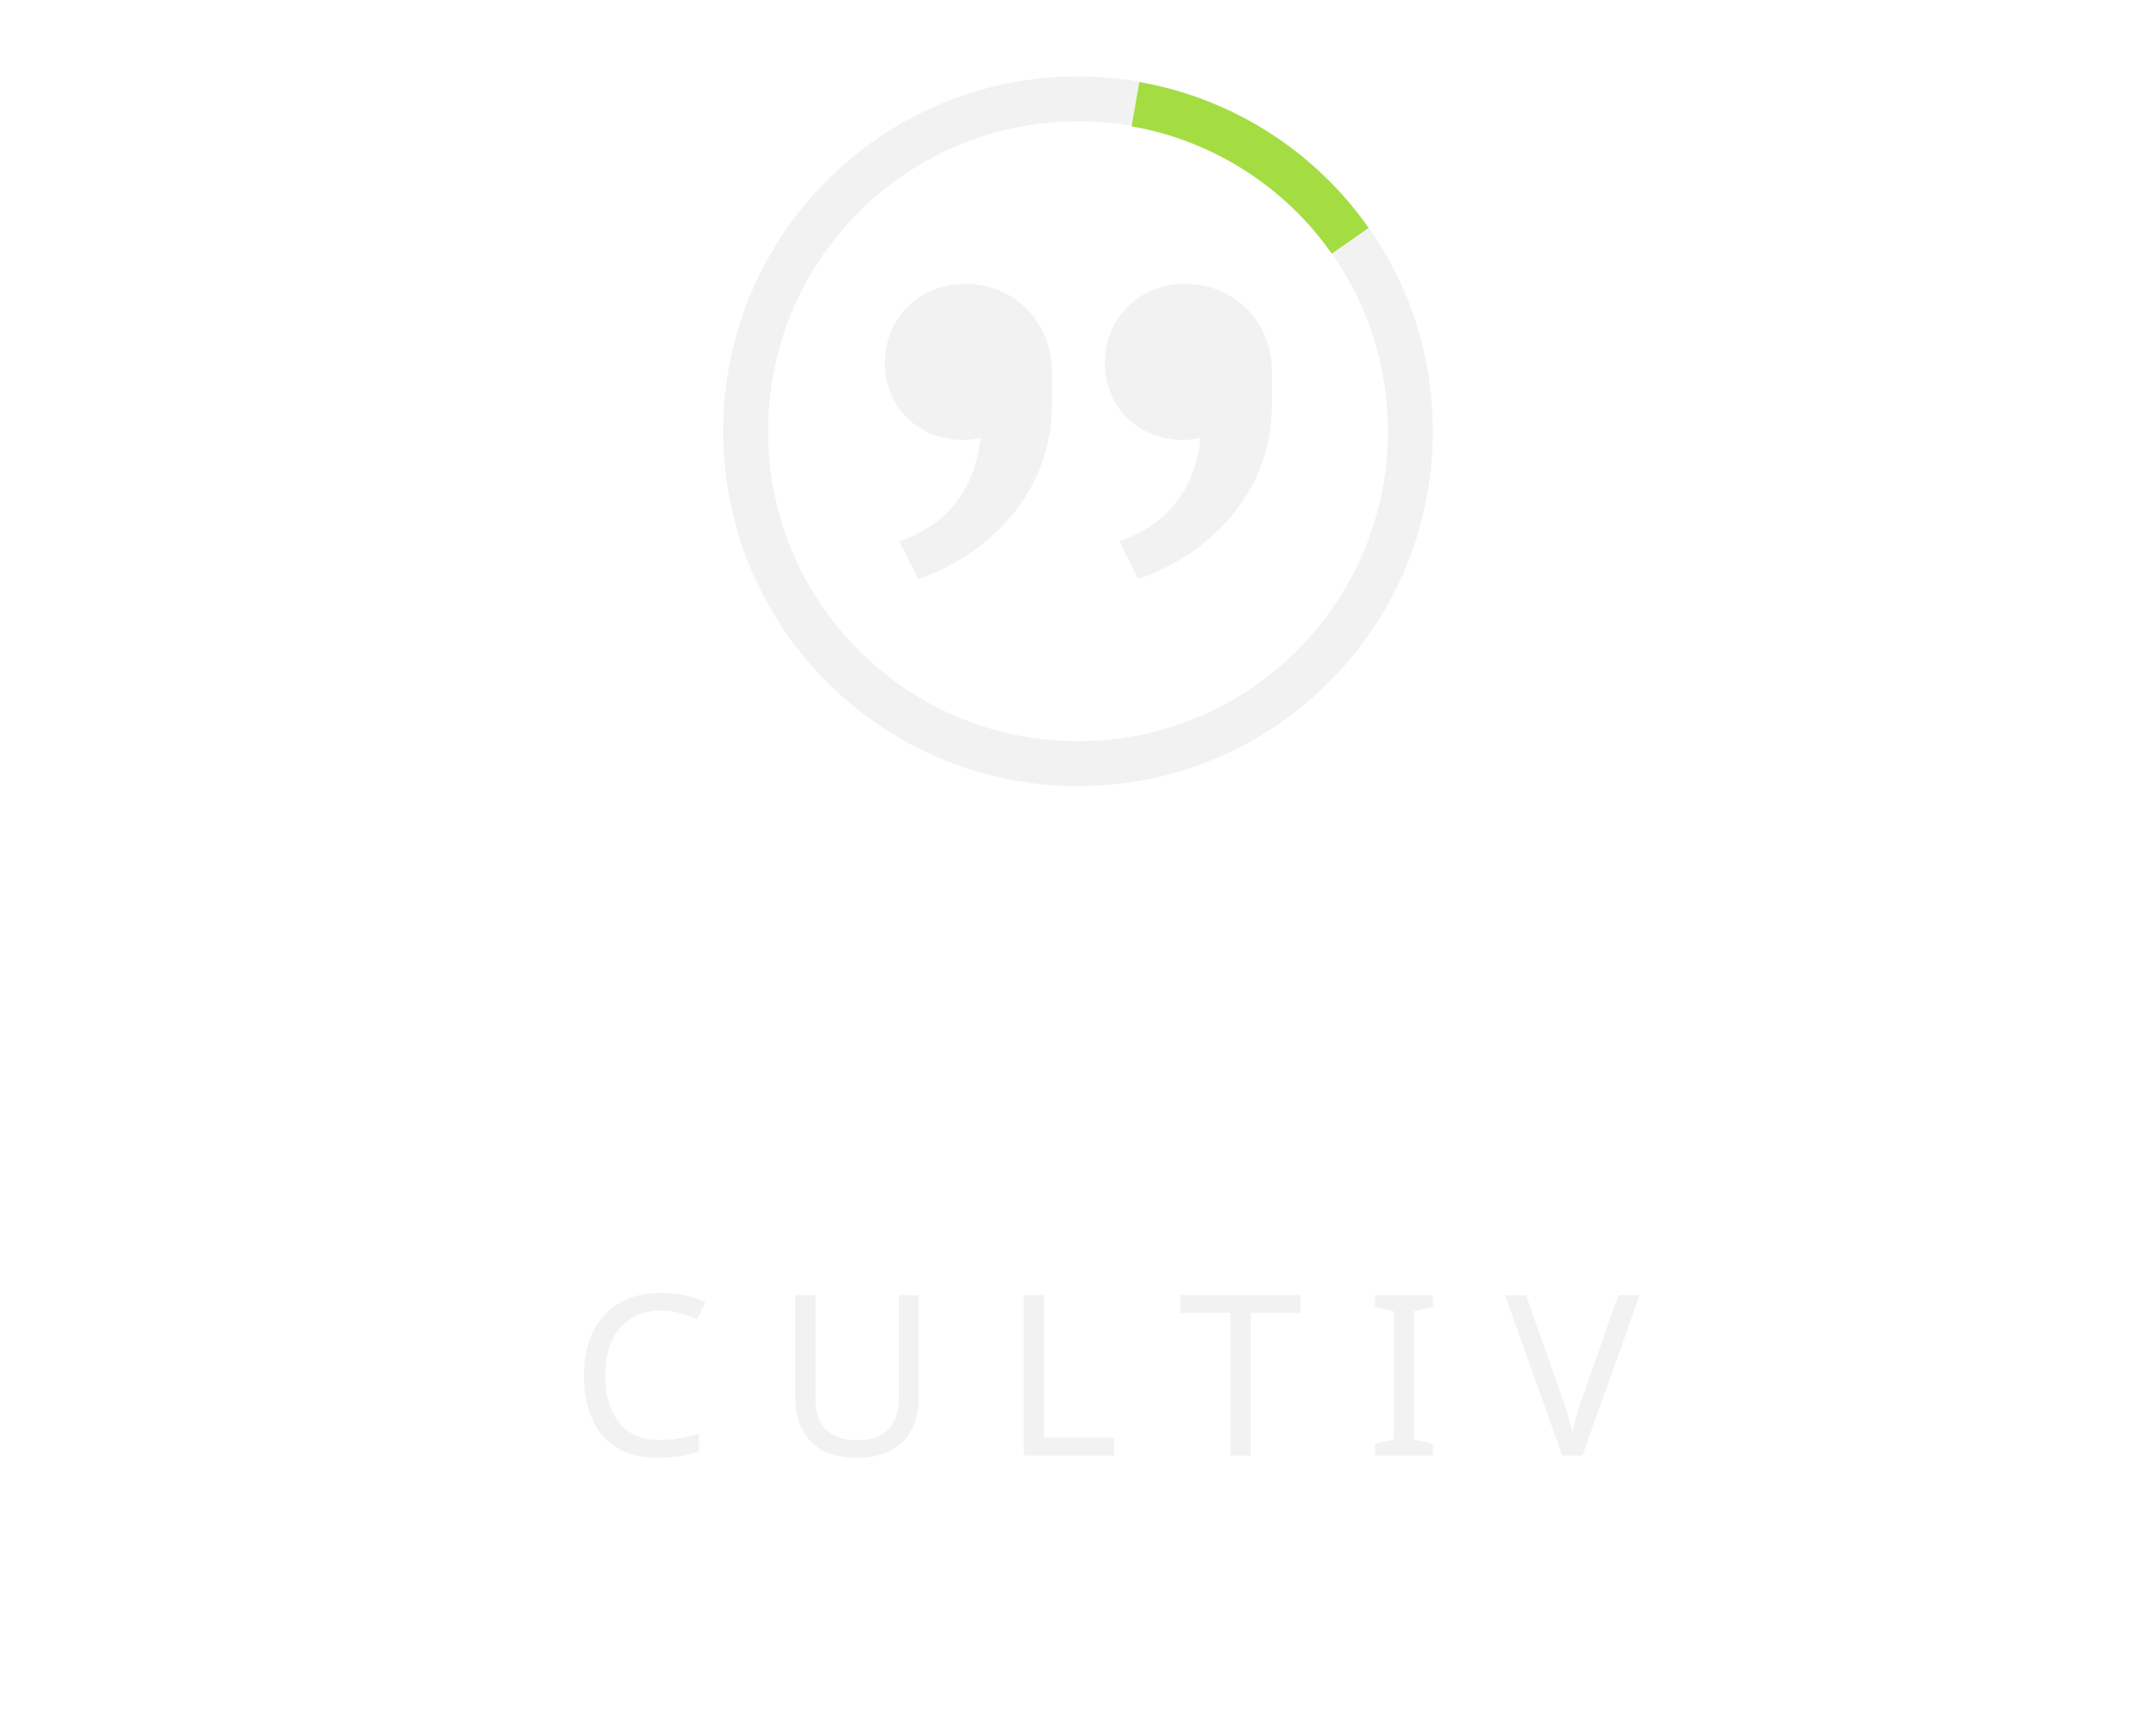
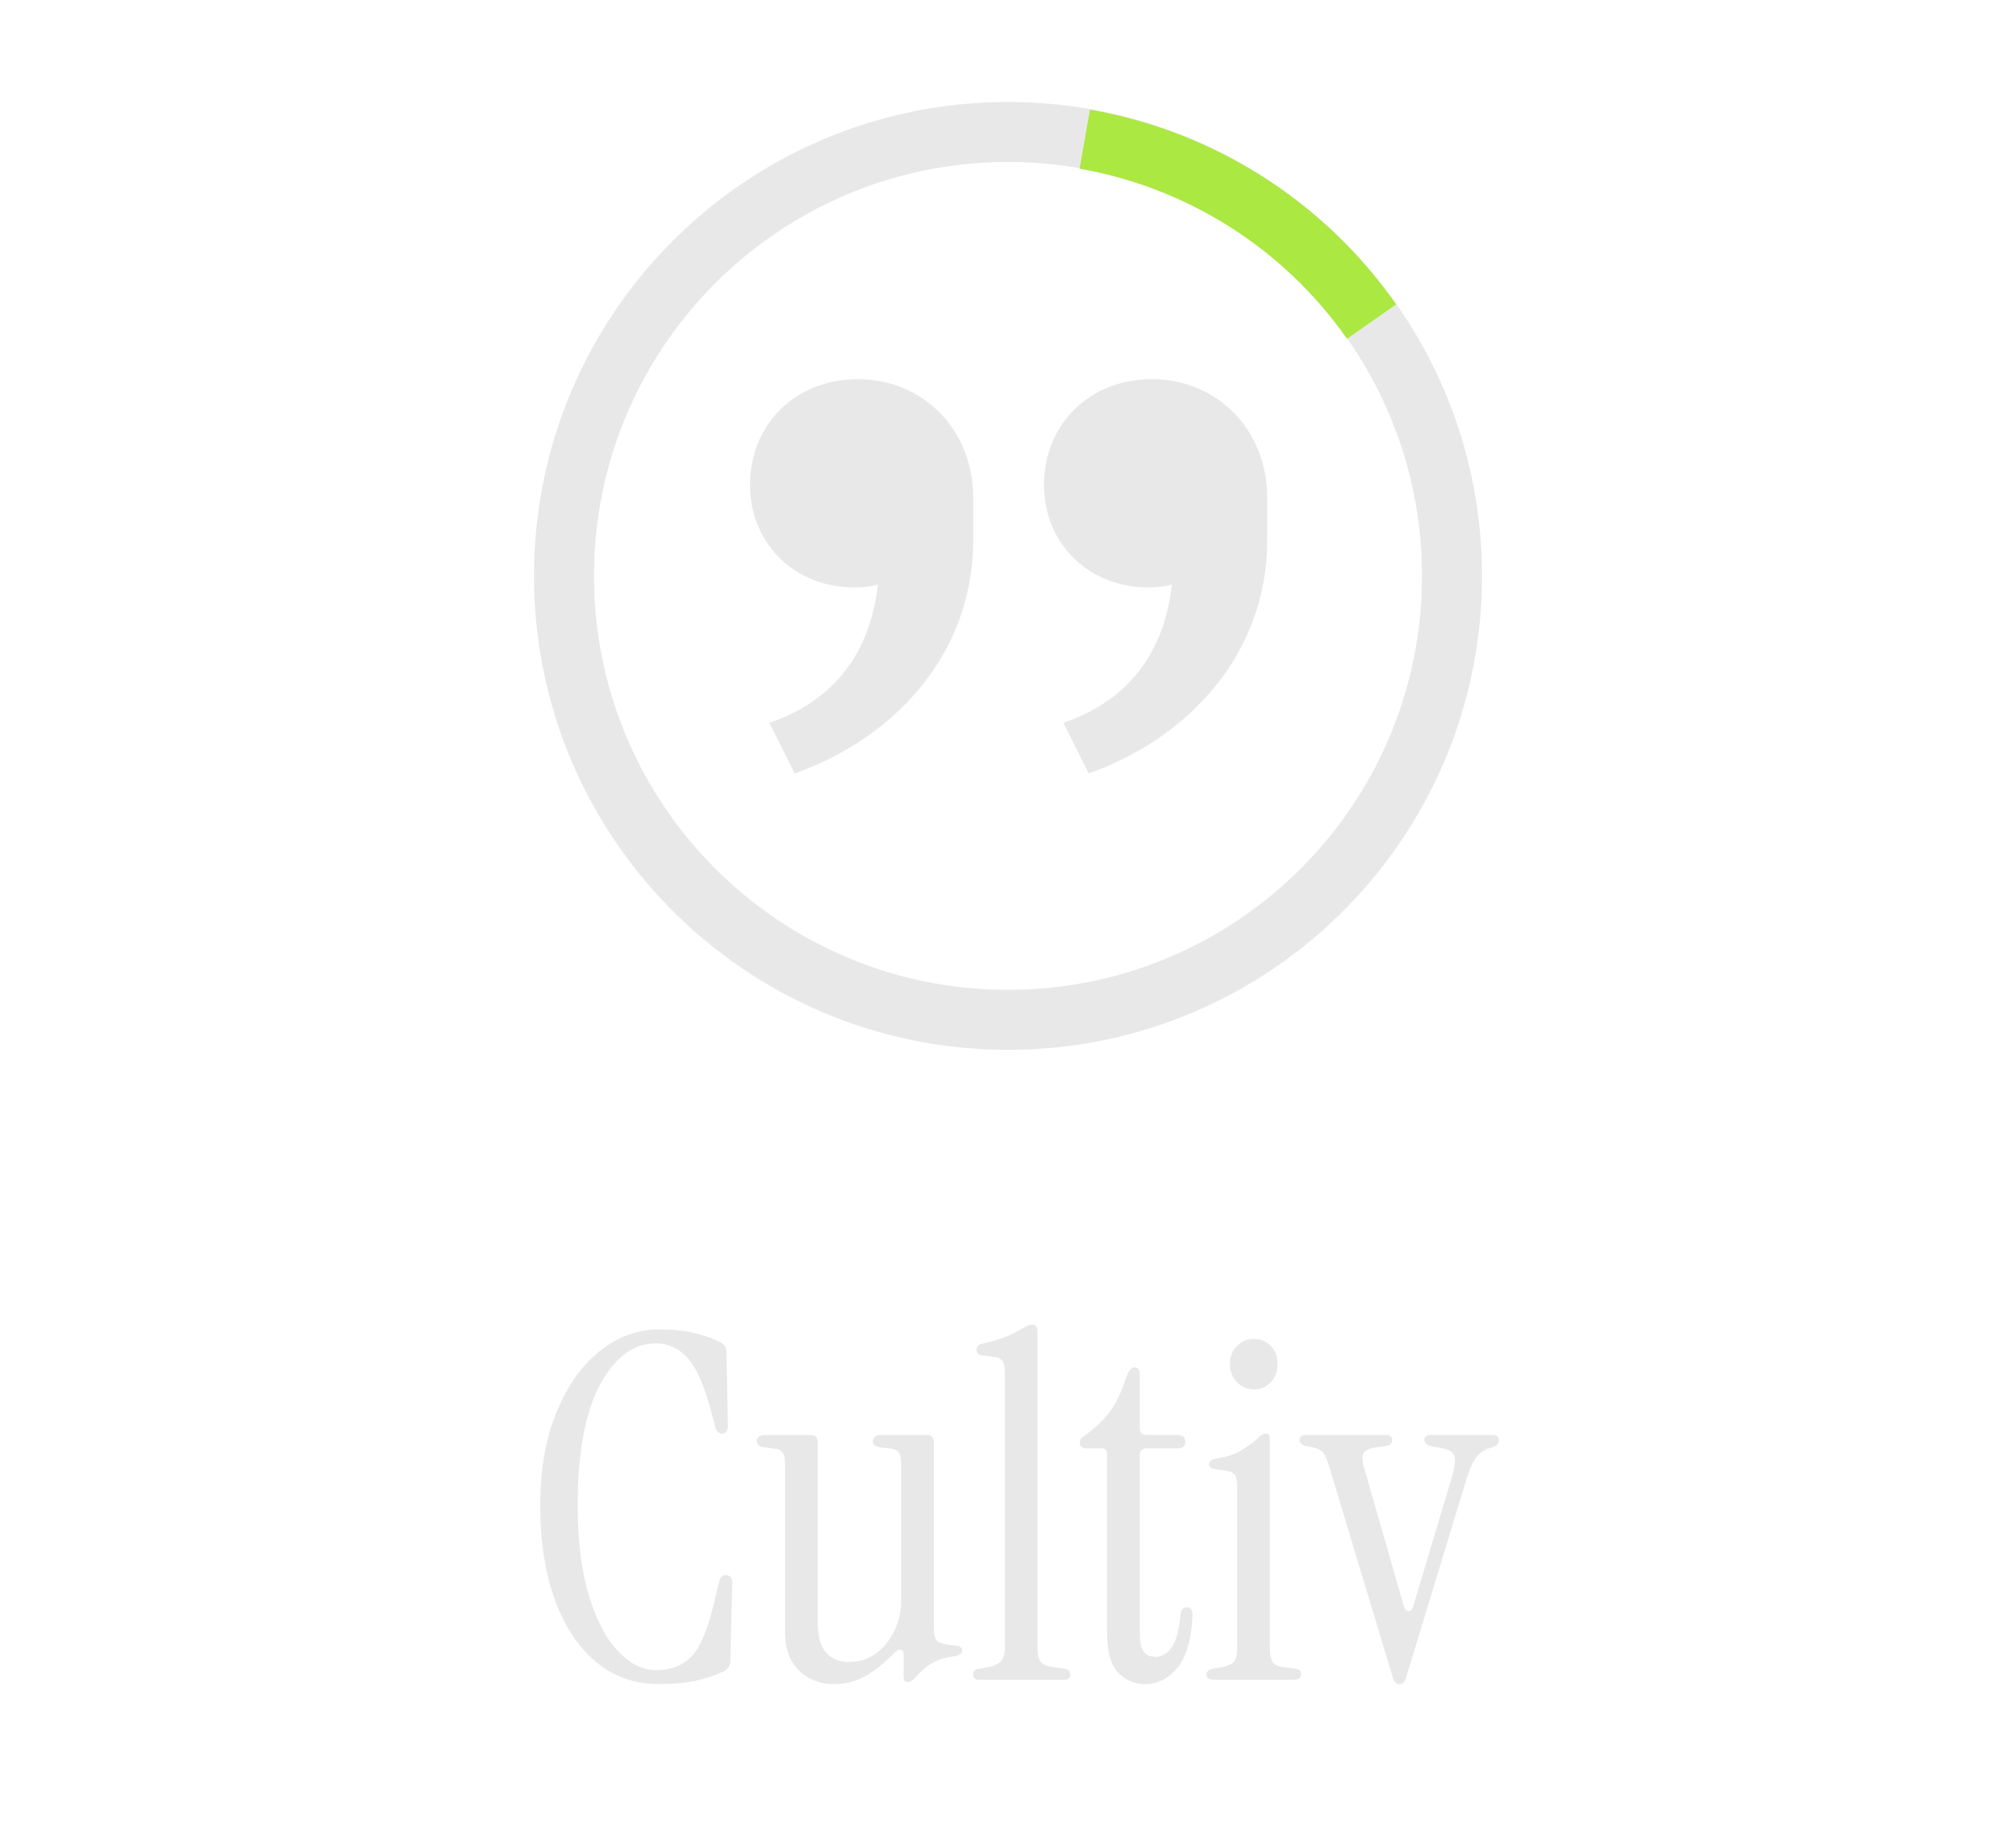
- <svg xmlns="http://www.w3.org/2000/svg" viewBox="0 0 240 192" fill="none">
+ <svg xmlns="http://www.w3.org/2000/svg" viewBox="0 0 168 154" fill="none">
  <defs>
    <path id="q" d="M62 38c0-9.5-7-16-15.5-16C38 22 32 28.2 32 36.2c0 7.9 6 13.8 14 13.8 1.1 0 2.2-.1 3.2-.4C48 60 42.2 65.6 34.6 68.2l3.4 6.8C50.6 70.6 62 59.6 62 43.6Z" />
  </defs>
-   <g transform="translate(72 0)">
-     <circle cx="48" cy="48" r="37" stroke="#F2F2F2" stroke-width="5" />
-     <path d="M54.4 11.6A37 37 0 0 1 78.3 26.8" stroke="#A3DD42" stroke-width="5" />
-     <use href="#q" transform="translate(26.5 31.6) scale(0.62) translate(-32 -22)" fill="#F2F2F2" />
-     <use href="#q" transform="translate(51 31.6) scale(0.62) translate(-32 -22)" fill="#F2F2F2" />
+   <g transform="translate(36 0)">
+     <circle cx="48" cy="48" r="37" stroke="#e8e8e8" stroke-width="5" />
+     <path d="M54.4 11.6A37 37 0 0 1 78.3 26.8" stroke="#abe841" stroke-width="5" />
+     <use href="#q" transform="translate(26.5 31.6) scale(0.62) translate(-32 -22)" fill="#e8e8e8" />
+     <use href="#q" transform="translate(51 31.6) scale(0.62) translate(-32 -22)" fill="#e8e8e8" />
  </g>
-   <text x="123" y="162" text-anchor="middle" font-size="25" font-weight="500" letter-spacing="7" fill="#F2F2F2" font-family="'Bricolage Grotesque',system-ui,sans-serif">CULTIV</text>
+   <path d="M54.86 140.36Q51.90 140.36 49.68 138.52Q47.46 136.68 46.24 133.34Q45.02 130 45.02 125.44Q45.02 121.04 46.36 117.74Q47.70 114.44 49.96 112.62Q52.22 110.80 54.98 110.80Q56.62 110.80 57.86 111.10Q59.10 111.40 60.06 111.88Q60.54 112.16 60.54 112.72L60.66 118.80Q60.66 119.48 60.18 119.48Q59.74 119.48 59.62 118.96L59.22 117.48Q58.38 114.36 57.28 113.16Q56.18 111.96 54.66 111.96Q51.86 111.96 50 115.42Q48.14 118.88 48.14 125.44Q48.14 129.92 49.08 133Q50.02 136.08 51.52 137.64Q53.02 139.20 54.70 139.20Q56.50 139.20 57.60 138.08Q58.70 136.96 59.46 133.76L59.94 131.80Q60.06 131.20 60.58 131.28Q61.02 131.36 61.02 131.96L60.86 138.44Q60.86 139 60.34 139.28Q59.38 139.76 58.08 140.06Q56.78 140.36 54.86 140.36 M69.46 140.36Q68.46 140.36 67.54 139.92Q66.62 139.48 66.02 138.52Q65.42 137.56 65.42 135.96L65.42 122.04Q65.42 121.32 65.20 121.04Q64.98 120.76 64.42 120.72L63.74 120.64Q63.06 120.56 63.06 120.12Q63.06 119.60 63.82 119.60L67.54 119.60Q68.14 119.60 68.14 120.20L68.14 135.12Q68.14 136.96 68.84 137.74Q69.54 138.52 70.78 138.52Q72.02 138.52 72.98 137.82Q73.94 137.12 74.52 135.94Q75.10 134.76 75.10 133.36L75.10 122.04Q75.10 121.32 74.88 121.04Q74.66 120.76 74.10 120.72L73.42 120.64Q72.74 120.56 72.74 120.12Q72.74 119.60 73.50 119.60L77.22 119.60Q77.82 119.60 77.82 120.20L77.82 135.72Q77.82 136.44 78.04 136.70Q78.26 136.96 78.82 137.04L79.66 137.16Q80.18 137.20 80.18 137.56Q80.18 137.92 79.54 138.04Q78.30 138.20 77.56 138.68Q76.82 139.16 76.26 139.84Q75.90 140.20 75.66 140.20Q75.30 140.20 75.30 139.72L75.30 137.88Q75.30 137.56 75.08 137.50Q74.86 137.44 74.62 137.68Q73.14 139.16 72 139.76Q70.86 140.36 69.46 140.36 M88.70 140L81.58 140Q81.10 140 81.10 139.56Q81.10 139.16 81.54 139.08L82.10 139Q82.94 138.88 83.34 138.52Q83.74 138.16 83.74 137.32L83.74 114.40Q83.74 113.68 83.52 113.40Q83.30 113.12 82.74 113.08L81.82 112.96Q81.38 112.88 81.38 112.48Q81.38 112.08 81.82 112Q82.94 111.76 83.74 111.44Q84.54 111.12 85.06 110.80Q85.70 110.40 86.02 110.40Q86.46 110.40 86.46 111.04L86.46 137.32Q86.46 138.16 86.72 138.50Q86.98 138.84 87.82 138.96L88.74 139.08Q89.18 139.16 89.18 139.56Q89.18 140 88.70 140 M95.46 140.36Q94.06 140.36 93.16 139.38Q92.26 138.40 92.26 136.16L92.26 121.20Q92.26 120.72 91.78 120.72L90.62 120.72Q89.98 120.72 89.98 120.24Q89.98 119.92 90.34 119.68Q91.66 118.76 92.46 117.70Q93.26 116.64 93.86 114.80Q94.14 113.96 94.54 113.96Q94.98 113.96 94.98 114.60L94.98 119.04Q94.98 119.60 95.54 119.60L98.14 119.60Q98.78 119.60 98.78 120.16Q98.78 120.72 98.14 120.72L95.54 120.72Q94.98 120.72 94.98 121.28L94.98 136.20Q94.98 137.08 95.26 137.58Q95.54 138.08 96.30 138.08Q97.14 138.08 97.68 137.24Q98.22 136.40 98.38 134.52Q98.46 133.96 98.90 133.96Q99.38 133.96 99.38 134.56Q99.26 137.64 98.12 139Q96.98 140.36 95.46 140.36 M104.50 115.80Q103.66 115.80 103.08 115.20Q102.50 114.60 102.50 113.68Q102.50 112.76 103.08 112.18Q103.66 111.60 104.50 111.60Q105.34 111.60 105.90 112.18Q106.46 112.76 106.46 113.68Q106.46 114.60 105.90 115.20Q105.34 115.80 104.50 115.80M107.82 140L101.14 140Q100.54 140 100.54 139.56Q100.54 139.20 101.06 139.08L101.54 139Q102.54 138.84 102.82 138.50Q103.10 138.16 103.10 137.32L103.10 123.88Q103.10 123.16 102.88 122.90Q102.66 122.64 102.10 122.56L101.26 122.44Q100.74 122.40 100.74 122Q100.74 121.68 101.38 121.56Q102.62 121.36 103.38 120.92Q104.14 120.48 104.86 119.84Q105.22 119.48 105.46 119.48Q105.82 119.48 105.82 119.96L105.82 137.32Q105.82 138.16 106.06 138.52Q106.30 138.88 106.98 138.96L107.98 139.08Q108.42 139.16 108.42 139.52Q108.42 140 107.82 140 M116.62 140.36Q116.26 140.36 116.10 139.92L110.78 122.28Q110.50 121.32 110.24 121.04Q109.98 120.76 109.42 120.64L108.82 120.52Q108.30 120.40 108.30 120Q108.30 119.60 108.86 119.60L115.46 119.60Q116.02 119.60 116.02 120Q116.02 120.44 115.50 120.52L114.86 120.60Q113.90 120.72 113.66 121.06Q113.42 121.40 113.66 122.28L116.98 133.84Q117.10 134.28 117.38 134.28Q117.66 134.28 117.78 133.84L121.02 123Q121.34 121.92 121.20 121.38Q121.06 120.84 120.06 120.68L119.22 120.52Q118.70 120.40 118.70 120Q118.70 119.60 119.26 119.60L124.34 119.60Q124.90 119.60 124.90 120.04Q124.90 120.44 124.42 120.60L124.06 120.72Q123.46 120.92 123.04 121.44Q122.62 121.96 122.22 123.24L117.14 139.92Q116.98 140.36 116.62 140.36" fill="#e8e8e8" />
</svg>
